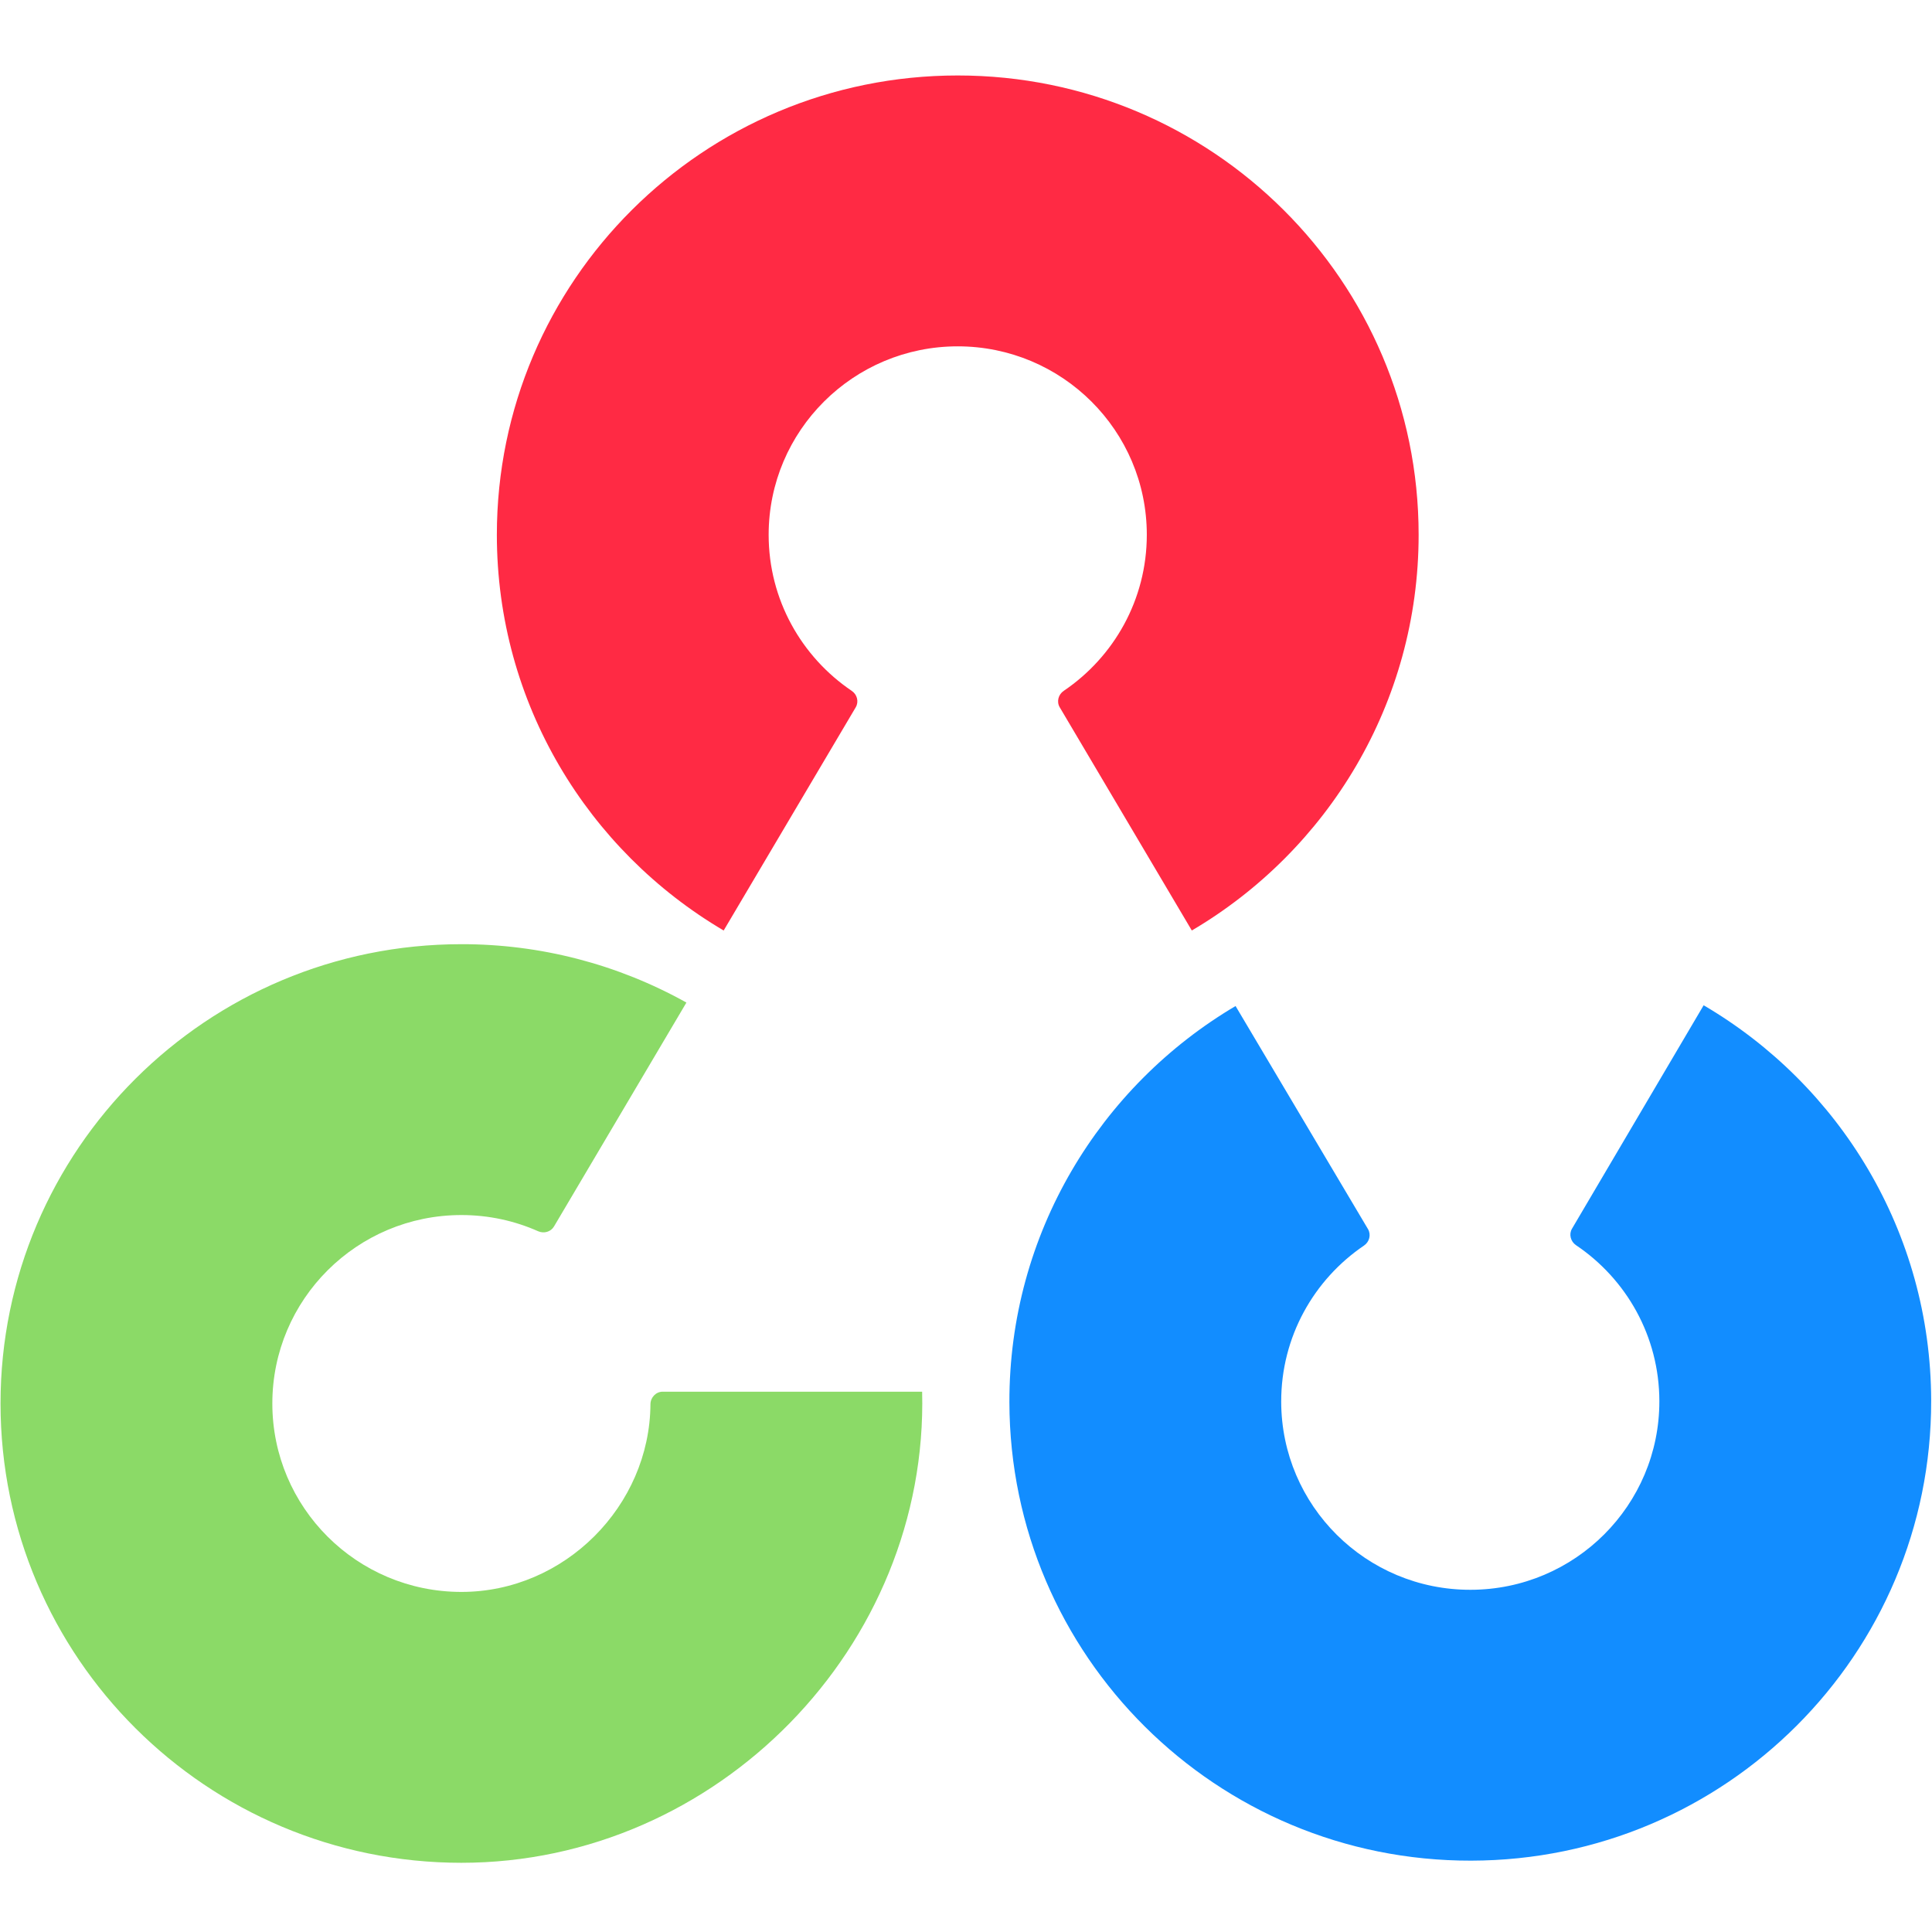
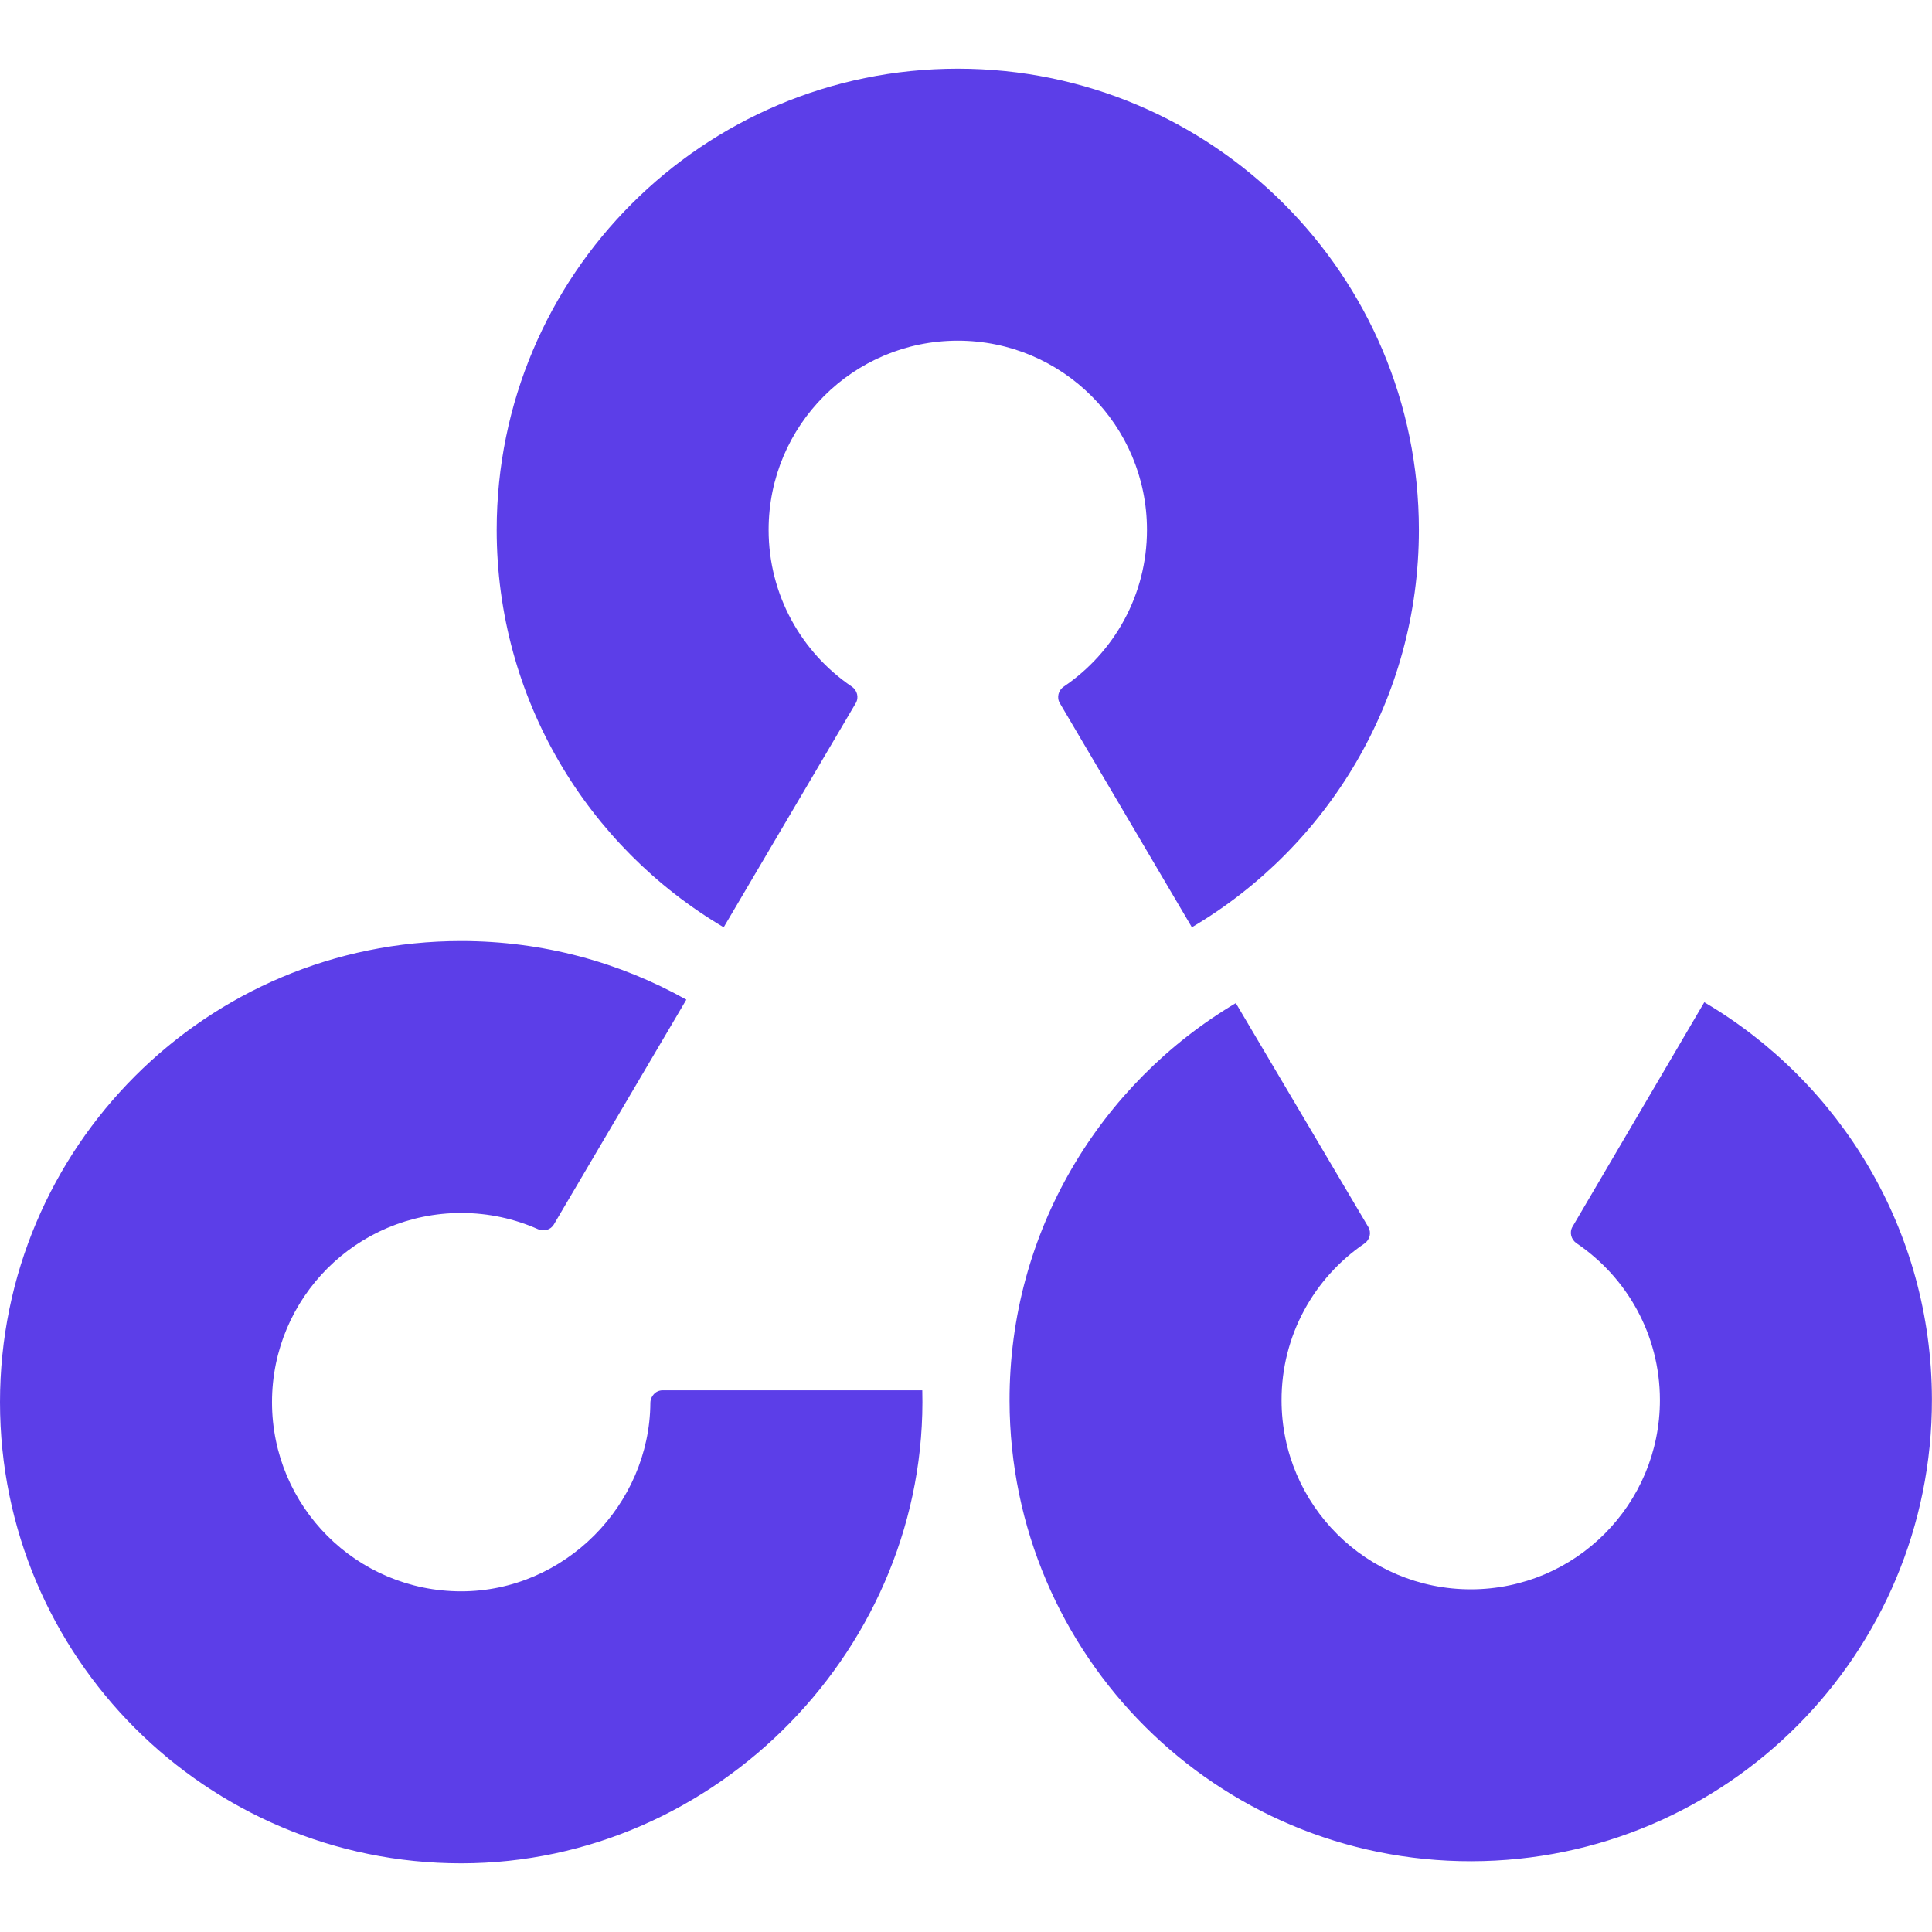
- <svg xmlns="http://www.w3.org/2000/svg" viewBox="0 0 128 128">
-   <path d="M112.871 66.602c9.004 5.277 15.055 15.027 15.074 26.191.032 16.805-13.617 30.453-30.48 30.48-16.863.032-30.559-13.57-30.59-30.375-.02-11.164 5.996-20.933 14.984-26.246l8.774 14.778c.219.37.094.847-.262 1.09-3.32 2.25-5.496 6.046-5.488 10.347.012 6.895 5.633 12.477 12.55 12.461 6.919-.012 12.516-5.61 12.504-12.504-.007-4.3-2.195-8.09-5.523-10.328-.355-.242-.484-.719-.266-1.09zm0 0" fill="#128dff" />
-   <path d="M45.477 66.422a30.495 30.495 0 00-14.907-3.867C13.703 62.555.035 76.18.035 92.985c0 16.804 13.668 30.43 30.535 30.43 16.946 0 30.95-14.337 30.524-31.212H43.906c-.453 0-.808.383-.812.832-.043 6.723-5.672 12.434-12.524 12.434-6.922 0-12.527-5.59-12.527-12.485 0-6.894 5.605-12.484 12.527-12.484 1.809 0 3.532.383 5.086 1.074.383.168.836.04 1.047-.316zm0 0" fill="#8bda67" />
-   <path d="M47.945 61.648c-8.992-5.293-15.027-15.054-15.027-26.218C32.918 18.625 46.59 5 63.453 5s30.535 13.625 30.535 30.43c0 11.164-6.035 20.925-15.027 26.218L70.21 46.86c-.219-.37-.094-.847.266-1.09 3.32-2.246 5.503-6.039 5.503-10.34 0-6.894-5.609-12.484-12.527-12.484-6.918 0-12.527 5.59-12.527 12.485 0 4.3 2.183 8.093 5.504 10.34.36.242.484.718.265 1.09zm0 0" fill="#ff2a44" />
+ <svg xmlns="http://www.w3.org/2000/svg" role="img" viewBox="0 0 24 24">
+   <path fill="#5C3EE8" d="M11.899.853C8.735.853 6.17 3.417 6.17 6.582c0 2.102 1.132 3.94 2.82 4.937l1.641-2.785c.041-.07.018-.159-.05-.205-.623-.423-1.033-1.137-1.033-1.947 0-1.298 1.052-2.35 2.35-2.35 1.298 0 2.35 1.052 2.35 2.35 0 .81-.409 1.524-1.033 1.947-.067.045-.091.135-.05.205l1.641 2.785c1.688-.997 2.82-2.835 2.82-4.937 0-3.164-2.565-5.729-5.729-5.729zm-6.17 10.837C2.565 11.689 0 14.254 0 17.418c0 3.164 2.565 5.729 5.729 5.729 3.18 0 5.807-2.7 5.728-5.876H8.231c-.085 0-.151.072-.152.156-.008 1.266-1.064 2.341-2.35 2.341-1.298 0-2.35-1.052-2.35-2.35 0-1.298 1.052-2.35 2.35-2.35.34 0 .663.072.955.202.071.032.157.008.196-.059l1.646-2.793c-.827-.464-1.782-.728-2.797-.728zm15.442.761l-1.637 2.788c-.041.07-.017.159.05.205.624.422 1.035 1.135 1.036 1.945.002 1.298-1.048 2.352-2.346 2.354-1.298.002-2.352-1.048-2.354-2.346-.002-.81.407-1.525 1.029-1.949.067-.046.09-.135.049-.205l-1.646-2.782c-1.686 1-2.815 2.839-2.811 4.941.006 3.164 2.575 5.725 5.739 5.719 3.164-.005 5.725-2.575 5.719-5.739-.004-2.102-1.139-3.938-2.828-4.932z" />
</svg>
